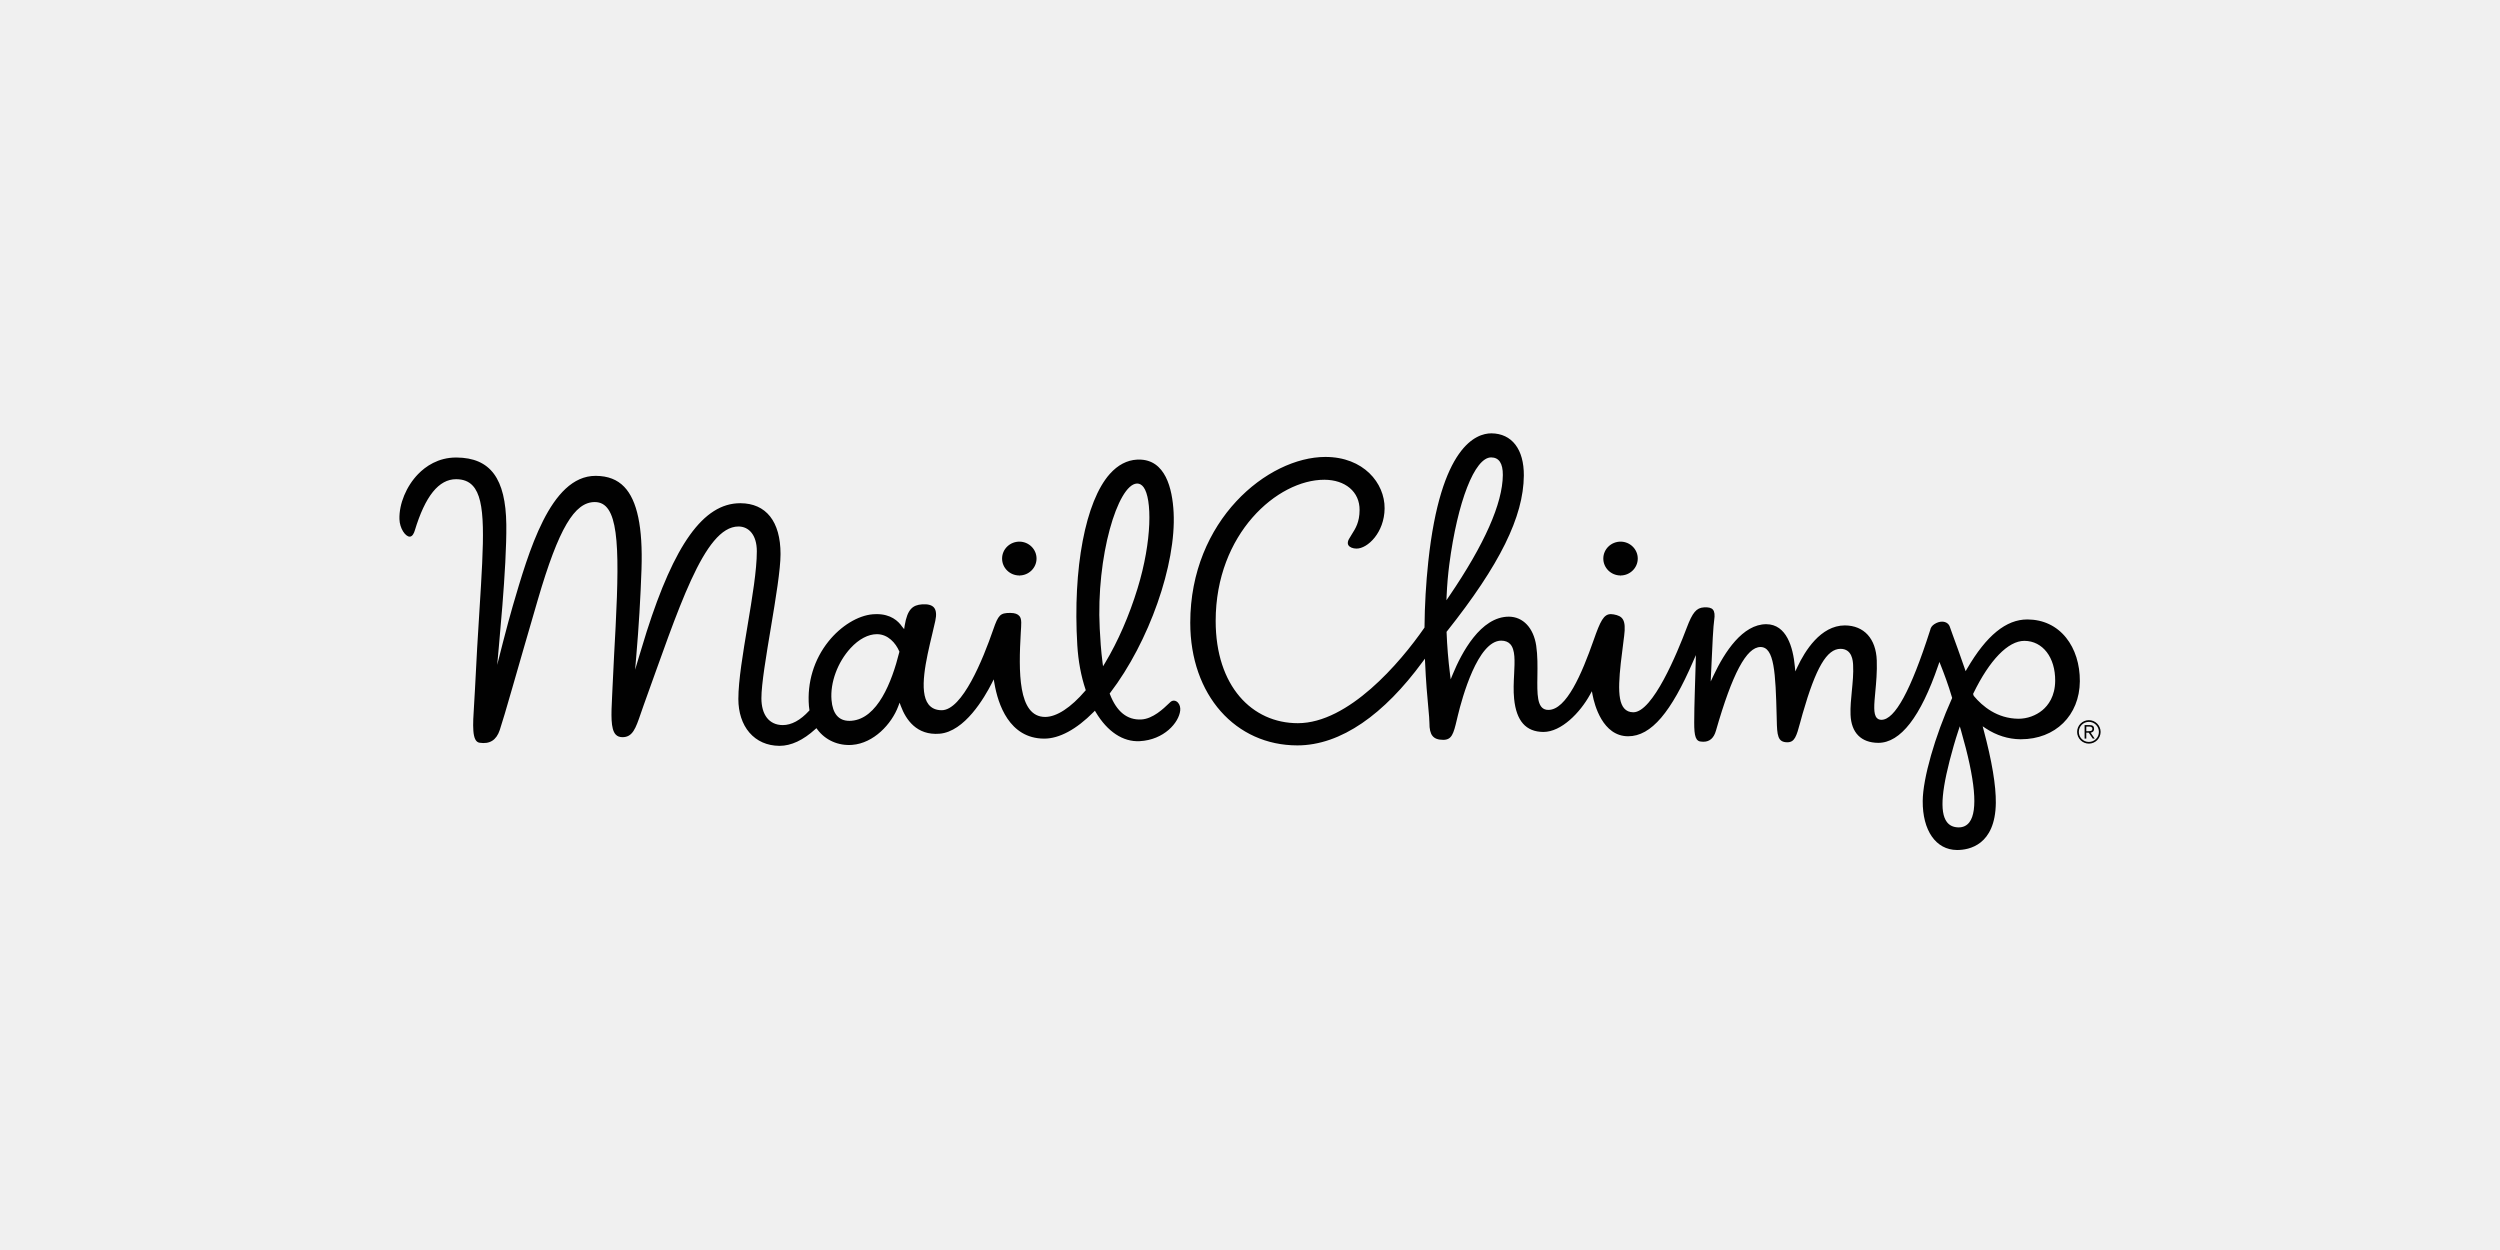
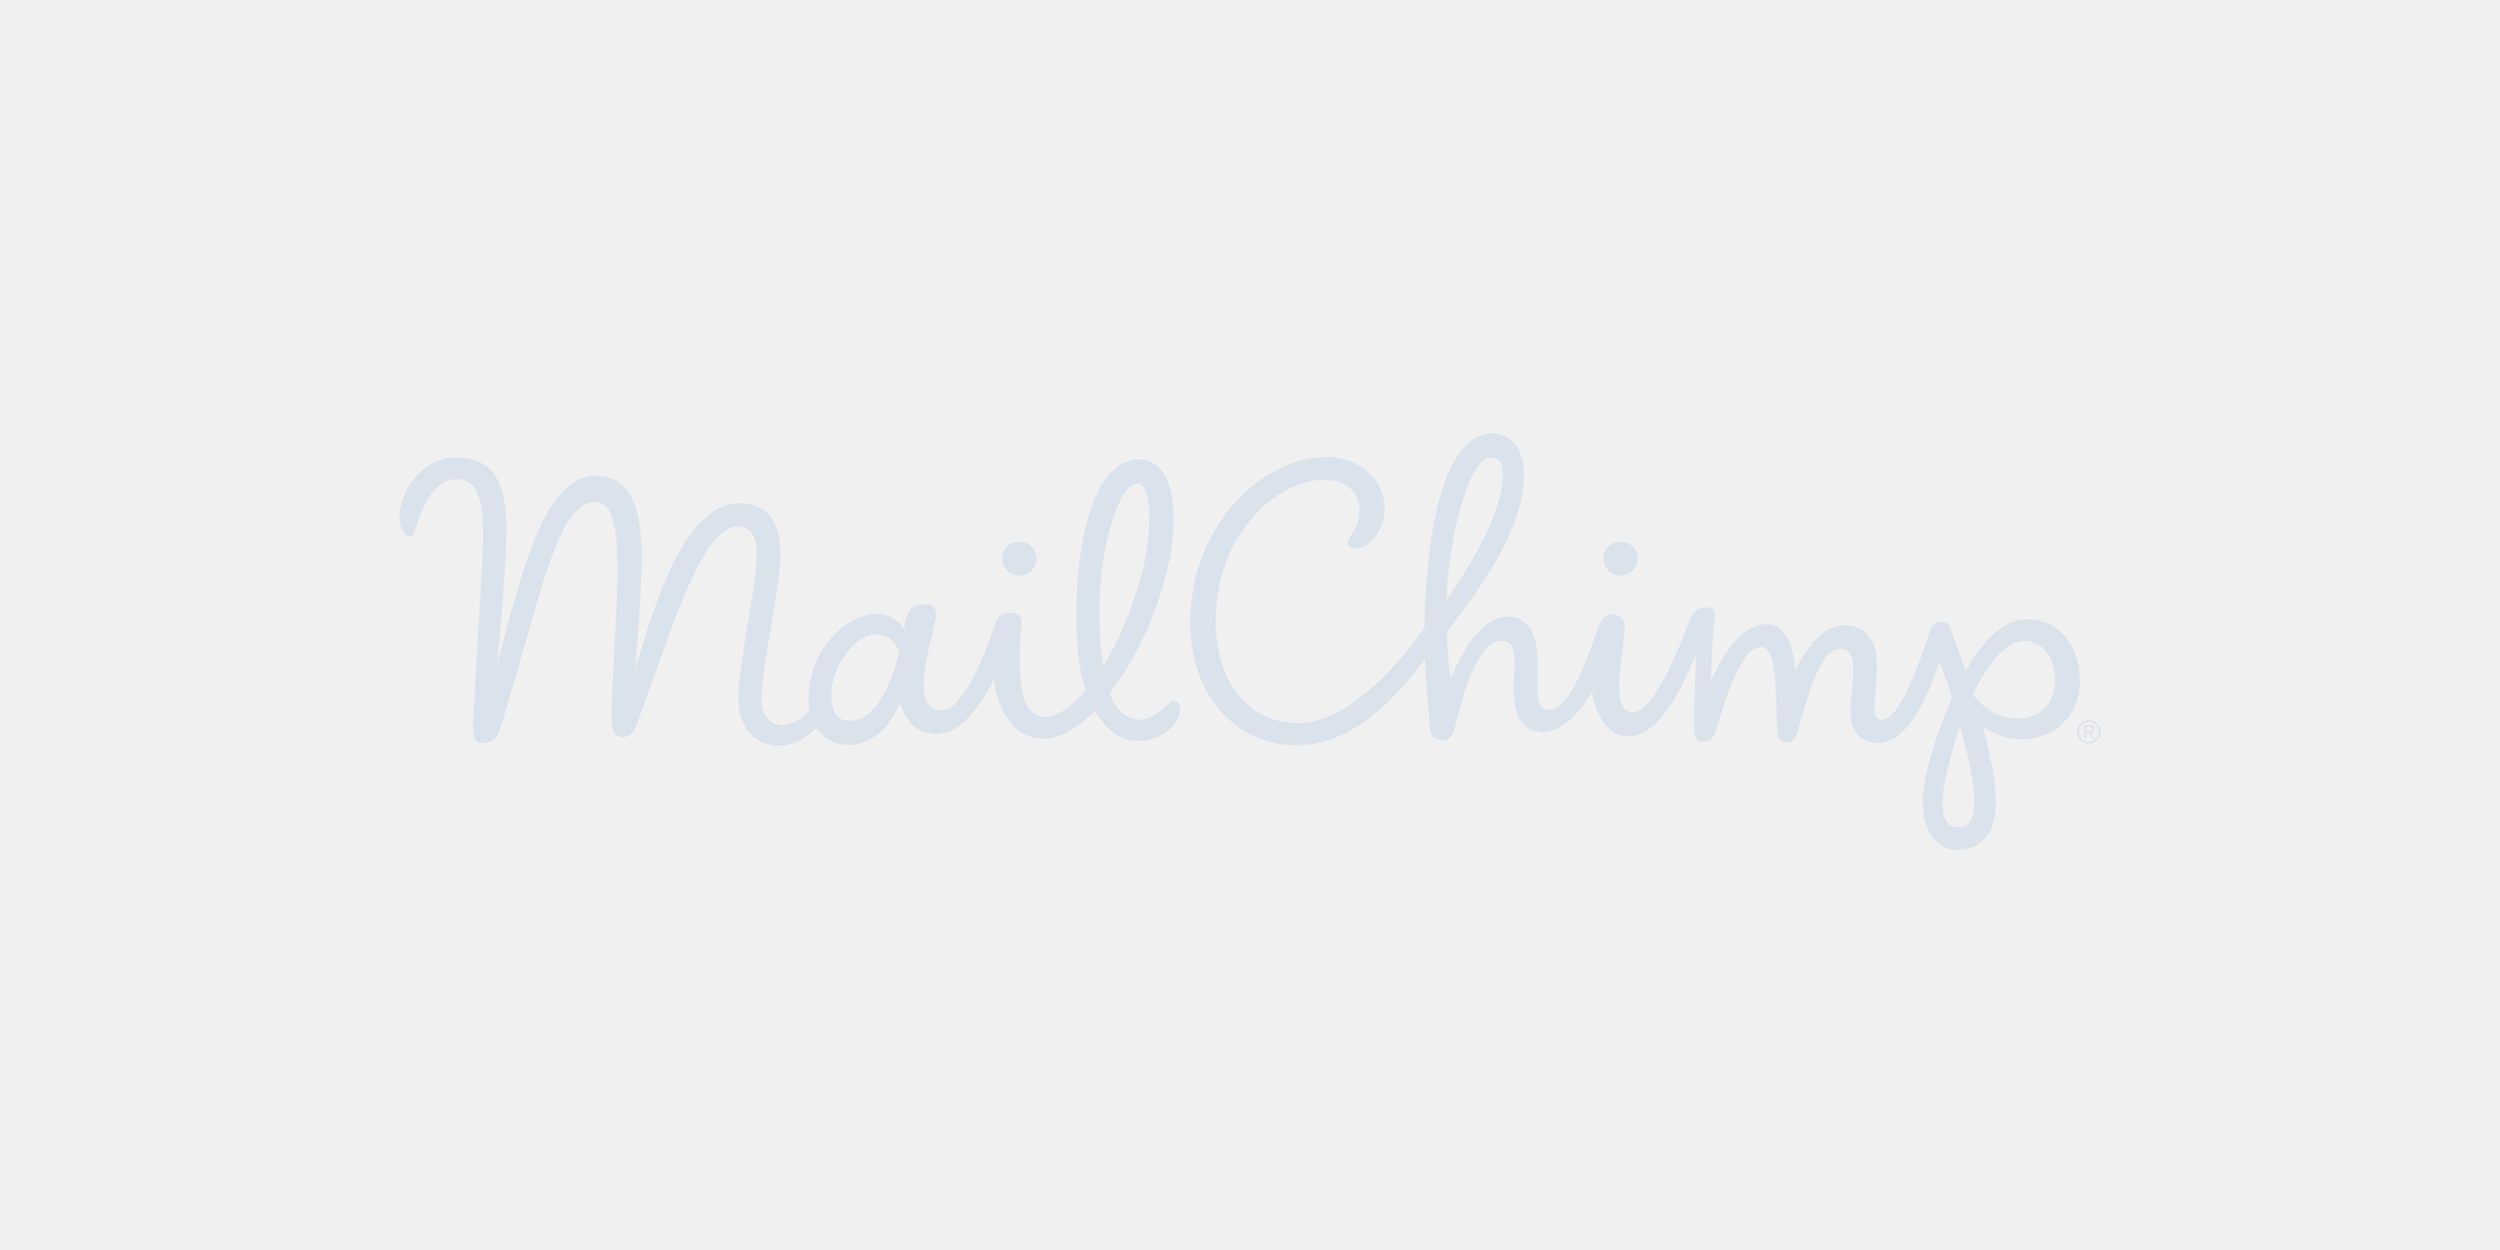
<svg xmlns="http://www.w3.org/2000/svg" width="164" height="82" viewBox="0 0 164 82" fill="none">
  <g clip-path="url(#clip0)">
-     <path d="M57.523 41.694V41.694V41.694ZM132.534 48.495L132.572 48.495C134.831 48.495 136.42 46.931 136.438 44.691C136.446 43.582 136.126 42.567 135.536 41.834C134.912 41.057 134.038 40.644 133.009 40.636H132.988C131.6 40.636 130.31 41.689 129.046 43.857L128.945 44.03L128.881 43.842C128.562 42.913 128.277 42.139 128.107 41.675C127.988 41.352 127.936 41.207 127.923 41.16C127.862 40.925 127.662 40.78 127.399 40.78C127.237 40.78 127.066 40.835 126.903 40.938C126.742 41.041 126.653 41.166 126.62 41.333L126.612 41.358C125.347 45.304 124.304 47.22 123.42 47.22C123.291 47.219 123.191 47.177 123.116 47.093C122.884 46.838 122.941 46.229 123.02 45.387C123.078 44.768 123.143 44.067 123.116 43.324C123.064 41.895 122.282 41.036 121.025 41.027C119.427 41.027 118.392 42.728 117.915 43.743L117.772 44.045L117.741 43.712C117.622 42.456 117.2 40.957 115.87 40.947C114.319 40.947 113.137 42.768 112.416 44.296L112.223 44.705L112.242 44.253C112.327 42.215 112.398 41.012 112.451 40.678C112.503 40.343 112.476 40.119 112.366 39.99C112.262 39.87 112.067 39.825 111.78 39.843C111.283 39.874 111.029 40.177 110.647 41.19C110.019 42.854 108.421 46.726 107.145 46.726C106.892 46.724 106.692 46.638 106.545 46.469C106.01 45.856 106.224 44.198 106.52 41.904L106.543 41.73C106.683 40.644 106.444 40.412 105.854 40.304C105.795 40.292 105.735 40.287 105.674 40.286C105.203 40.286 104.983 40.737 104.543 41.992C103.76 44.223 102.753 46.57 101.575 46.57C101.532 46.57 101.489 46.566 101.446 46.56C100.822 46.453 100.836 45.528 100.853 44.355C100.862 43.721 100.872 43.002 100.775 42.352C100.599 41.188 99.913 40.46 98.983 40.453C97.129 40.453 95.878 42.828 95.296 44.243L95.165 44.564L95.121 44.22C95.007 43.311 94.931 42.398 94.896 41.483L94.894 41.448L94.915 41.422C98.386 37.053 99.943 33.9 99.964 31.199C99.977 29.474 99.181 28.437 97.834 28.427C96.85 28.427 94.508 29.247 93.695 36.844C93.543 38.271 93.46 39.703 93.448 41.138L93.448 41.166L93.432 41.189C91.844 43.487 88.455 47.441 85.138 47.441C82.14 47.441 79.748 45.015 79.748 40.734C79.748 34.995 83.81 31.472 86.867 31.472H86.893C87.557 31.477 88.126 31.663 88.54 32.008C88.969 32.368 89.194 32.871 89.189 33.464C89.183 34.257 88.925 34.664 88.675 35.057C88.612 35.159 88.547 35.259 88.489 35.366C88.43 35.474 88.376 35.63 88.454 35.763C88.535 35.9 88.74 35.986 88.99 35.988C89.718 35.988 90.818 34.935 90.83 33.348C90.843 31.687 89.444 29.975 86.947 29.975C83.169 29.975 78.081 34.126 78.081 40.852C78.081 45.61 81.065 48.898 85.106 48.898C87.973 48.898 90.81 46.845 93.322 43.415L93.476 43.208L93.487 43.465C93.54 44.721 93.631 45.71 93.698 46.432C93.74 46.897 93.772 47.232 93.77 47.417C93.767 47.822 93.833 48.105 93.973 48.277C94.113 48.45 94.335 48.532 94.672 48.534C95.236 48.534 95.349 48.15 95.572 47.201L95.637 46.93C95.914 45.78 96.94 42.026 98.482 42.026C98.734 42.029 98.929 42.103 99.067 42.249C99.407 42.611 99.37 43.352 99.327 44.212C99.299 44.748 99.272 45.301 99.326 45.84C99.471 47.296 100.1 48.008 101.247 48.016C102.426 48.017 103.656 46.747 104.305 45.568L104.428 45.345L104.475 45.595C104.595 46.227 105.131 48.299 106.808 48.299C108.329 48.299 109.633 46.698 111.062 43.403L111.25 42.973L111.238 43.442C111.208 44.691 111.14 46.215 111.14 47.394C111.139 48.306 111.231 48.654 111.653 48.654L111.748 48.658C112.153 48.658 112.427 48.417 112.564 47.94C113.64 44.19 114.57 42.444 115.491 42.444C116.393 42.451 116.477 44.1 116.55 47.015L116.555 47.219C116.576 48.239 116.613 48.69 117.246 48.694C117.727 48.694 117.846 48.317 118.095 47.387C118.142 47.21 118.194 47.016 118.255 46.806C119.123 43.792 119.843 42.563 120.74 42.563C121.507 42.569 121.55 43.36 121.564 43.62C121.594 44.177 121.536 44.76 121.481 45.323C121.429 45.846 121.376 46.387 121.396 46.89C121.443 48.068 122.088 48.722 123.213 48.731C124.674 48.731 125.992 47.023 127.146 43.656L127.226 43.422L127.318 43.653C127.527 44.182 127.8 44.898 128.052 45.753L128.062 45.785L128.048 45.816C126.93 48.298 126.141 51.063 126.13 52.54C126.115 54.485 126.995 55.749 128.373 55.76H128.396C129.146 55.76 130.892 55.459 130.926 52.675C130.94 51.534 130.67 49.921 130.125 47.88L130.063 47.646L130.264 47.78C130.961 48.242 131.746 48.488 132.534 48.495ZM94.9 39.054C94.931 38.357 94.99 37.678 95.073 37.035C95.614 32.896 96.742 30.006 97.817 30.006H97.822C98.335 30.01 98.591 30.398 98.586 31.158C98.571 33.027 97.387 35.702 95.067 39.11L94.886 39.377L94.9 39.054ZM129.196 53.934C129.025 54.162 128.786 54.277 128.488 54.277C128.145 54.274 127.888 54.155 127.713 53.921C127.222 53.265 127.36 51.724 128.161 48.925C128.257 48.591 128.36 48.255 128.47 47.926L128.563 47.647L128.645 47.929C129.578 51.159 129.763 53.179 129.196 53.934ZM129.486 45.658L129.469 45.628L129.435 45.52L129.451 45.488C130.515 43.296 131.734 42.04 132.795 42.04H132.806C134.003 42.049 134.832 43.127 134.82 44.66C134.812 45.683 134.361 46.272 133.984 46.587C133.554 46.945 132.982 47.15 132.413 47.15C131.011 47.139 130.049 46.333 129.486 45.658ZM132.795 42.132V42.13V42.132ZM61.635 48.132C63.277 48.001 64.58 45.768 65.064 44.813L65.189 44.567L65.236 44.839C65.468 46.181 66.198 48.436 68.482 48.454H68.501C69.489 48.454 70.61 47.85 71.742 46.707L71.825 46.623L71.886 46.724C72.648 47.999 73.671 48.677 74.76 48.621C76.363 48.538 77.336 47.402 77.422 46.613C77.444 46.411 77.391 46.222 77.276 46.094C77.132 45.934 76.922 45.915 76.769 46.062L76.695 46.132C76.322 46.49 75.627 47.158 74.869 47.197C73.941 47.243 73.255 46.688 72.812 45.543L72.793 45.495L72.825 45.455C75.376 42.118 77.166 37.027 76.989 33.612C76.907 32.032 76.448 30.148 74.722 30.148L74.593 30.151C73.932 30.185 73.331 30.501 72.806 31.087C71.205 32.879 70.367 37.289 70.671 42.322C70.734 43.368 70.915 44.346 71.21 45.227L71.227 45.276L71.193 45.316C70.247 46.422 69.313 47.031 68.563 47.031C66.76 47.031 66.821 44.008 66.963 41.501C66.994 40.96 67.04 40.616 66.88 40.42C66.766 40.28 66.574 40.211 66.296 40.209L66.263 40.208C65.621 40.208 65.487 40.34 65.159 41.293C64.476 43.271 63.127 46.591 61.771 46.591C61.395 46.588 61.108 46.459 60.912 46.209C60.254 45.369 60.753 43.275 61.155 41.592C61.227 41.289 61.296 40.998 61.355 40.73C61.443 40.33 61.416 40.039 61.275 39.863C61.134 39.687 60.851 39.616 60.479 39.646C59.898 39.692 59.526 39.935 59.347 41.04L59.311 41.27L59.176 41.106C58.922 40.732 58.428 40.286 57.51 40.286C57.429 40.286 57.346 40.289 57.26 40.296C56.28 40.376 55.165 41.059 54.348 42.077C53.395 43.267 52.94 44.772 53.066 46.316C53.073 46.398 53.085 46.477 53.096 46.554L53.103 46.597L53.074 46.63C52.503 47.251 51.922 47.566 51.347 47.566C50.458 47.56 49.948 46.899 49.948 45.799C49.948 43.948 51.203 38.365 51.203 36.345C51.203 34.194 50.245 33.023 48.581 33.011H48.556C46.126 33.011 44.232 35.768 42.42 41.44C42.248 41.985 42.081 42.531 41.919 43.079L41.664 43.932L41.739 43.045C41.903 41.144 42.018 39.238 42.083 37.331C42.173 34.589 41.803 32.825 40.95 31.937C40.49 31.458 39.881 31.222 39.089 31.216H39.068C36.095 31.216 34.671 36.231 33.633 39.769C33.32 40.837 32.703 43.247 32.291 44.894L32.536 44.497C32.718 42.423 33.248 37.228 33.214 34.409C33.176 31.386 32.17 30.03 29.949 30.013H29.921C28.735 30.013 27.912 30.603 27.431 31.097C26.658 31.891 26.176 33.051 26.203 34.053C26.219 34.662 26.593 35.204 26.876 35.204C27.061 35.204 27.163 34.958 27.207 34.811C27.894 32.54 28.784 31.435 29.924 31.435C30.398 31.439 30.75 31.578 31.013 31.862C31.905 32.818 31.743 35.401 31.449 40.089C31.354 41.6 31.247 43.312 31.156 45.259C31.14 45.581 31.122 45.902 31.1 46.223C31.013 47.575 30.944 48.644 31.457 48.723C32.125 48.828 32.559 48.556 32.782 47.896C33.111 46.916 33.851 44.237 35.281 39.342C36.654 34.644 37.691 32.935 39.018 32.935C40.55 32.935 40.665 35.567 40.384 41.121C40.324 42.299 40.244 43.632 40.182 45.083C40.174 45.287 40.164 45.485 40.154 45.675C40.095 46.877 40.049 47.825 40.392 48.188C40.499 48.302 40.645 48.358 40.837 48.359C41.502 48.359 41.702 47.776 42.033 46.811C42.091 46.64 42.153 46.458 42.222 46.268C44.499 39.987 46.183 34.538 48.443 34.538C49.12 34.538 49.648 35.088 49.648 36.162C49.648 38.64 48.436 43.429 48.436 45.857C48.436 46.727 48.686 47.508 49.159 48.056C49.644 48.62 50.324 48.92 51.123 48.927H51.141C51.897 48.927 52.684 48.56 53.482 47.835L53.557 47.767L53.617 47.849C54.143 48.555 54.991 48.935 55.906 48.864C57.311 48.755 58.489 47.504 58.928 46.325L59.013 46.094L59.099 46.325C59.425 47.2 60.129 48.255 61.635 48.132ZM74.576 31.721L74.6 31.72C74.76 31.72 74.901 31.801 75.019 31.96C75.576 32.714 75.585 35.465 74.625 38.596C74.077 40.385 73.34 42.076 72.495 43.484L72.359 43.708L72.325 43.448C72.225 42.691 72.176 41.903 72.142 41.232C71.897 36.5 73.329 31.786 74.576 31.721ZM58.994 42.781C58.502 44.758 57.56 47.146 55.861 47.282L55.722 47.288C55.017 47.288 54.622 46.827 54.547 45.916C54.454 44.777 54.945 43.443 55.798 42.516C56.342 41.926 56.954 41.602 57.524 41.602H57.535C58.254 41.607 58.758 42.184 58.989 42.722L59.001 42.75L58.994 42.781ZM66.875 35.531C66.248 35.531 65.742 36.025 65.737 36.633C65.732 37.245 66.235 37.746 66.858 37.751L66.867 37.842V37.751C67.486 37.751 67.992 37.257 67.997 36.65C68.002 36.038 67.499 35.536 66.875 35.531ZM106.315 35.531C105.688 35.531 105.182 36.025 105.177 36.633C105.172 37.245 105.675 37.746 106.298 37.751L106.307 37.842V37.751C106.926 37.751 107.432 37.257 107.437 36.65C107.442 36.038 106.939 35.536 106.315 35.531Z" fill="#010101" />
-     <path d="M137.029 47.242C136.825 47.242 136.629 47.324 136.485 47.468C136.34 47.613 136.259 47.809 136.259 48.013C136.259 48.217 136.341 48.412 136.485 48.557C136.629 48.701 136.825 48.782 137.029 48.782C137.233 48.782 137.429 48.701 137.573 48.557C137.718 48.412 137.799 48.217 137.8 48.013C137.8 47.808 137.718 47.612 137.574 47.468C137.429 47.323 137.233 47.242 137.029 47.242ZM137.029 48.671C136.664 48.671 136.371 48.378 136.371 48.013C136.371 47.648 136.664 47.354 137.029 47.354C137.394 47.354 137.688 47.648 137.688 48.013C137.688 48.378 137.394 48.671 137.029 48.671ZM137.371 47.812C137.371 47.653 137.292 47.566 137.091 47.566H136.749V48.453H136.861V48.065H137.021L137.286 48.453H137.412L137.147 48.065C137.267 48.044 137.371 47.975 137.371 47.812ZM137.005 47.965H136.862V47.664H137.061C137.156 47.664 137.26 47.697 137.26 47.811C137.259 47.959 137.127 47.965 137.005 47.965Z" fill="#020202" />
+     <path class="svg" d="M57.523 41.694V41.694V41.694ZM132.534 48.495L132.572 48.495C134.831 48.495 136.42 46.931 136.438 44.691C136.446 43.582 136.126 42.567 135.536 41.834C134.912 41.057 134.038 40.644 133.009 40.636H132.988C131.6 40.636 130.31 41.689 129.046 43.857L128.945 44.03L128.881 43.842C128.562 42.913 128.277 42.139 128.107 41.675C127.988 41.352 127.936 41.207 127.923 41.16C127.862 40.925 127.662 40.78 127.399 40.78C127.237 40.78 127.066 40.835 126.903 40.938C126.742 41.041 126.653 41.166 126.62 41.333L126.612 41.358C125.347 45.304 124.304 47.22 123.42 47.22C123.291 47.219 123.191 47.177 123.116 47.093C122.884 46.838 122.941 46.229 123.02 45.387C123.078 44.768 123.143 44.067 123.116 43.324C123.064 41.895 122.282 41.036 121.025 41.027C119.427 41.027 118.392 42.728 117.915 43.743L117.772 44.045L117.741 43.712C117.622 42.456 117.2 40.957 115.87 40.947C114.319 40.947 113.137 42.768 112.416 44.296L112.223 44.705L112.242 44.253C112.327 42.215 112.398 41.012 112.451 40.678C112.503 40.343 112.476 40.119 112.366 39.99C112.262 39.87 112.067 39.825 111.78 39.843C111.283 39.874 111.029 40.177 110.647 41.19C110.019 42.854 108.421 46.726 107.145 46.726C106.892 46.724 106.692 46.638 106.545 46.469C106.01 45.856 106.224 44.198 106.52 41.904L106.543 41.73C106.683 40.644 106.444 40.412 105.854 40.304C105.795 40.292 105.735 40.287 105.674 40.286C105.203 40.286 104.983 40.737 104.543 41.992C103.76 44.223 102.753 46.57 101.575 46.57C101.532 46.57 101.489 46.566 101.446 46.56C100.822 46.453 100.836 45.528 100.853 44.355C100.862 43.721 100.872 43.002 100.775 42.352C100.599 41.188 99.913 40.46 98.983 40.453C97.129 40.453 95.878 42.828 95.296 44.243L95.165 44.564L95.121 44.22C95.007 43.311 94.931 42.398 94.896 41.483L94.894 41.448L94.915 41.422C98.386 37.053 99.943 33.9 99.964 31.199C99.977 29.474 99.181 28.437 97.834 28.427C96.85 28.427 94.508 29.247 93.695 36.844C93.543 38.271 93.46 39.703 93.448 41.138L93.448 41.166L93.432 41.189C91.844 43.487 88.455 47.441 85.138 47.441C82.14 47.441 79.748 45.015 79.748 40.734C79.748 34.995 83.81 31.472 86.867 31.472H86.893C87.557 31.477 88.126 31.663 88.54 32.008C88.969 32.368 89.194 32.871 89.189 33.464C89.183 34.257 88.925 34.664 88.675 35.057C88.612 35.159 88.547 35.259 88.489 35.366C88.43 35.474 88.376 35.63 88.454 35.763C88.535 35.9 88.74 35.986 88.99 35.988C89.718 35.988 90.818 34.935 90.83 33.348C90.843 31.687 89.444 29.975 86.947 29.975C83.169 29.975 78.081 34.126 78.081 40.852C78.081 45.61 81.065 48.898 85.106 48.898C87.973 48.898 90.81 46.845 93.322 43.415L93.476 43.208L93.487 43.465C93.54 44.721 93.631 45.71 93.698 46.432C93.74 46.897 93.772 47.232 93.77 47.417C93.767 47.822 93.833 48.105 93.973 48.277C94.113 48.45 94.335 48.532 94.672 48.534C95.236 48.534 95.349 48.15 95.572 47.201L95.637 46.93C95.914 45.78 96.94 42.026 98.482 42.026C98.734 42.029 98.929 42.103 99.067 42.249C99.407 42.611 99.37 43.352 99.327 44.212C99.299 44.748 99.272 45.301 99.326 45.84C99.471 47.296 100.1 48.008 101.247 48.016C102.426 48.017 103.656 46.747 104.305 45.568L104.428 45.345L104.475 45.595C104.595 46.227 105.131 48.299 106.808 48.299C108.329 48.299 109.633 46.698 111.062 43.403L111.25 42.973L111.238 43.442C111.208 44.691 111.14 46.215 111.14 47.394C111.139 48.306 111.231 48.654 111.653 48.654L111.748 48.658C112.153 48.658 112.427 48.417 112.564 47.94C113.64 44.19 114.57 42.444 115.491 42.444C116.393 42.451 116.477 44.1 116.55 47.015L116.555 47.219C116.576 48.239 116.613 48.69 117.246 48.694C117.727 48.694 117.846 48.317 118.095 47.387C118.142 47.21 118.194 47.016 118.255 46.806C119.123 43.792 119.843 42.563 120.74 42.563C121.507 42.569 121.55 43.36 121.564 43.62C121.594 44.177 121.536 44.76 121.481 45.323C121.429 45.846 121.376 46.387 121.396 46.89C121.443 48.068 122.088 48.722 123.213 48.731C124.674 48.731 125.992 47.023 127.146 43.656L127.226 43.422L127.318 43.653C127.527 44.182 127.8 44.898 128.052 45.753L128.062 45.785L128.048 45.816C126.93 48.298 126.141 51.063 126.13 52.54C126.115 54.485 126.995 55.749 128.373 55.76H128.396C129.146 55.76 130.892 55.459 130.926 52.675C130.94 51.534 130.67 49.921 130.125 47.88L130.063 47.646L130.264 47.78C130.961 48.242 131.746 48.488 132.534 48.495ZM94.9 39.054C94.931 38.357 94.99 37.678 95.073 37.035C95.614 32.896 96.742 30.006 97.817 30.006H97.822C98.335 30.01 98.591 30.398 98.586 31.158C98.571 33.027 97.387 35.702 95.067 39.11L94.886 39.377L94.9 39.054ZM129.196 53.934C129.025 54.162 128.786 54.277 128.488 54.277C128.145 54.274 127.888 54.155 127.713 53.921C127.222 53.265 127.36 51.724 128.161 48.925C128.257 48.591 128.36 48.255 128.47 47.926L128.563 47.647L128.645 47.929C129.578 51.159 129.763 53.179 129.196 53.934ZM129.486 45.658L129.469 45.628L129.435 45.52L129.451 45.488C130.515 43.296 131.734 42.04 132.795 42.04H132.806C134.003 42.049 134.832 43.127 134.82 44.66C134.812 45.683 134.361 46.272 133.984 46.587C133.554 46.945 132.982 47.15 132.413 47.15C131.011 47.139 130.049 46.333 129.486 45.658ZM132.795 42.132V42.13V42.132ZM61.635 48.132C63.277 48.001 64.58 45.768 65.064 44.813L65.189 44.567L65.236 44.839C65.468 46.181 66.198 48.436 68.482 48.454H68.501C69.489 48.454 70.61 47.85 71.742 46.707L71.825 46.623L71.886 46.724C72.648 47.999 73.671 48.677 74.76 48.621C76.363 48.538 77.336 47.402 77.422 46.613C77.444 46.411 77.391 46.222 77.276 46.094C77.132 45.934 76.922 45.915 76.769 46.062L76.695 46.132C76.322 46.49 75.627 47.158 74.869 47.197C73.941 47.243 73.255 46.688 72.812 45.543L72.793 45.495L72.825 45.455C75.376 42.118 77.166 37.027 76.989 33.612C76.907 32.032 76.448 30.148 74.722 30.148L74.593 30.151C73.932 30.185 73.331 30.501 72.806 31.087C71.205 32.879 70.367 37.289 70.671 42.322C70.734 43.368 70.915 44.346 71.21 45.227L71.227 45.276L71.193 45.316C70.247 46.422 69.313 47.031 68.563 47.031C66.76 47.031 66.821 44.008 66.963 41.501C66.994 40.96 67.04 40.616 66.88 40.42C66.766 40.28 66.574 40.211 66.296 40.209L66.263 40.208C65.621 40.208 65.487 40.34 65.159 41.293C64.476 43.271 63.127 46.591 61.771 46.591C61.395 46.588 61.108 46.459 60.912 46.209C60.254 45.369 60.753 43.275 61.155 41.592C61.227 41.289 61.296 40.998 61.355 40.73C61.443 40.33 61.416 40.039 61.275 39.863C61.134 39.687 60.851 39.616 60.479 39.646C59.898 39.692 59.526 39.935 59.347 41.04L59.311 41.27L59.176 41.106C58.922 40.732 58.428 40.286 57.51 40.286C57.429 40.286 57.346 40.289 57.26 40.296C56.28 40.376 55.165 41.059 54.348 42.077C53.395 43.267 52.94 44.772 53.066 46.316C53.073 46.398 53.085 46.477 53.096 46.554L53.103 46.597L53.074 46.63C52.503 47.251 51.922 47.566 51.347 47.566C50.458 47.56 49.948 46.899 49.948 45.799C49.948 43.948 51.203 38.365 51.203 36.345C51.203 34.194 50.245 33.023 48.581 33.011H48.556C46.126 33.011 44.232 35.768 42.42 41.44C42.248 41.985 42.081 42.531 41.919 43.079L41.664 43.932L41.739 43.045C41.903 41.144 42.018 39.238 42.083 37.331C42.173 34.589 41.803 32.825 40.95 31.937C40.49 31.458 39.881 31.222 39.089 31.216H39.068C36.095 31.216 34.671 36.231 33.633 39.769C33.32 40.837 32.703 43.247 32.291 44.894L32.536 44.497C32.718 42.423 33.248 37.228 33.214 34.409C33.176 31.386 32.17 30.03 29.949 30.013H29.921C28.735 30.013 27.912 30.603 27.431 31.097C26.658 31.891 26.176 33.051 26.203 34.053C26.219 34.662 26.593 35.204 26.876 35.204C27.061 35.204 27.163 34.958 27.207 34.811C27.894 32.54 28.784 31.435 29.924 31.435C30.398 31.439 30.75 31.578 31.013 31.862C31.905 32.818 31.743 35.401 31.449 40.089C31.354 41.6 31.247 43.312 31.156 45.259C31.14 45.581 31.122 45.902 31.1 46.223C31.013 47.575 30.944 48.644 31.457 48.723C32.125 48.828 32.559 48.556 32.782 47.896C33.111 46.916 33.851 44.237 35.281 39.342C36.654 34.644 37.691 32.935 39.018 32.935C40.55 32.935 40.665 35.567 40.384 41.121C40.324 42.299 40.244 43.632 40.182 45.083C40.174 45.287 40.164 45.485 40.154 45.675C40.095 46.877 40.049 47.825 40.392 48.188C40.499 48.302 40.645 48.358 40.837 48.359C41.502 48.359 41.702 47.776 42.033 46.811C42.091 46.64 42.153 46.458 42.222 46.268C44.499 39.987 46.183 34.538 48.443 34.538C49.12 34.538 49.648 35.088 49.648 36.162C49.648 38.64 48.436 43.429 48.436 45.857C48.436 46.727 48.686 47.508 49.159 48.056C49.644 48.62 50.324 48.92 51.123 48.927H51.141C51.897 48.927 52.684 48.56 53.482 47.835L53.557 47.767L53.617 47.849C54.143 48.555 54.991 48.935 55.906 48.864C57.311 48.755 58.489 47.504 58.928 46.325L59.013 46.094L59.099 46.325C59.425 47.2 60.129 48.255 61.635 48.132ZM74.576 31.721L74.6 31.72C74.76 31.72 74.901 31.801 75.019 31.96C75.576 32.714 75.585 35.465 74.625 38.596C74.077 40.385 73.34 42.076 72.495 43.484L72.359 43.708L72.325 43.448C72.225 42.691 72.176 41.903 72.142 41.232C71.897 36.5 73.329 31.786 74.576 31.721ZM58.994 42.781C58.502 44.758 57.56 47.146 55.861 47.282L55.722 47.288C55.017 47.288 54.622 46.827 54.547 45.916C54.454 44.777 54.945 43.443 55.798 42.516C56.342 41.926 56.954 41.602 57.524 41.602H57.535C58.254 41.607 58.758 42.184 58.989 42.722L59.001 42.75L58.994 42.781ZM66.875 35.531C66.248 35.531 65.742 36.025 65.737 36.633C65.732 37.245 66.235 37.746 66.858 37.751L66.867 37.842V37.751C67.486 37.751 67.992 37.257 67.997 36.65C68.002 36.038 67.499 35.536 66.875 35.531ZM106.315 35.531C105.688 35.531 105.182 36.025 105.177 36.633C105.172 37.245 105.675 37.746 106.298 37.751L106.307 37.842V37.751C106.926 37.751 107.432 37.257 107.437 36.65C107.442 36.038 106.939 35.536 106.315 35.531Z" fill="#DAE2EB" />
+     <path d="M137.029 47.242C136.825 47.242 136.629 47.324 136.485 47.468C136.34 47.613 136.259 47.809 136.259 48.013C136.259 48.217 136.341 48.412 136.485 48.557C136.629 48.701 136.825 48.782 137.029 48.782C137.233 48.782 137.429 48.701 137.573 48.557C137.718 48.412 137.799 48.217 137.8 48.013C137.8 47.808 137.718 47.612 137.574 47.468C137.429 47.323 137.233 47.242 137.029 47.242ZM137.029 48.671C136.664 48.671 136.371 48.378 136.371 48.013C136.371 47.648 136.664 47.354 137.029 47.354C137.394 47.354 137.688 47.648 137.688 48.013C137.688 48.378 137.394 48.671 137.029 48.671ZM137.371 47.812C137.371 47.653 137.292 47.566 137.091 47.566H136.749V48.453H136.861V48.065H137.021L137.286 48.453H137.412L137.147 48.065C137.267 48.044 137.371 47.975 137.371 47.812ZM137.005 47.965H136.862V47.664H137.061C137.156 47.664 137.26 47.697 137.26 47.811C137.259 47.959 137.127 47.965 137.005 47.965Z" fill="#DAE2EB" />
  </g>
  <defs>
    <clipPath id="clip0">
      <rect width="164" height="82" fill="white" />
    </clipPath>
  </defs>
</svg>
